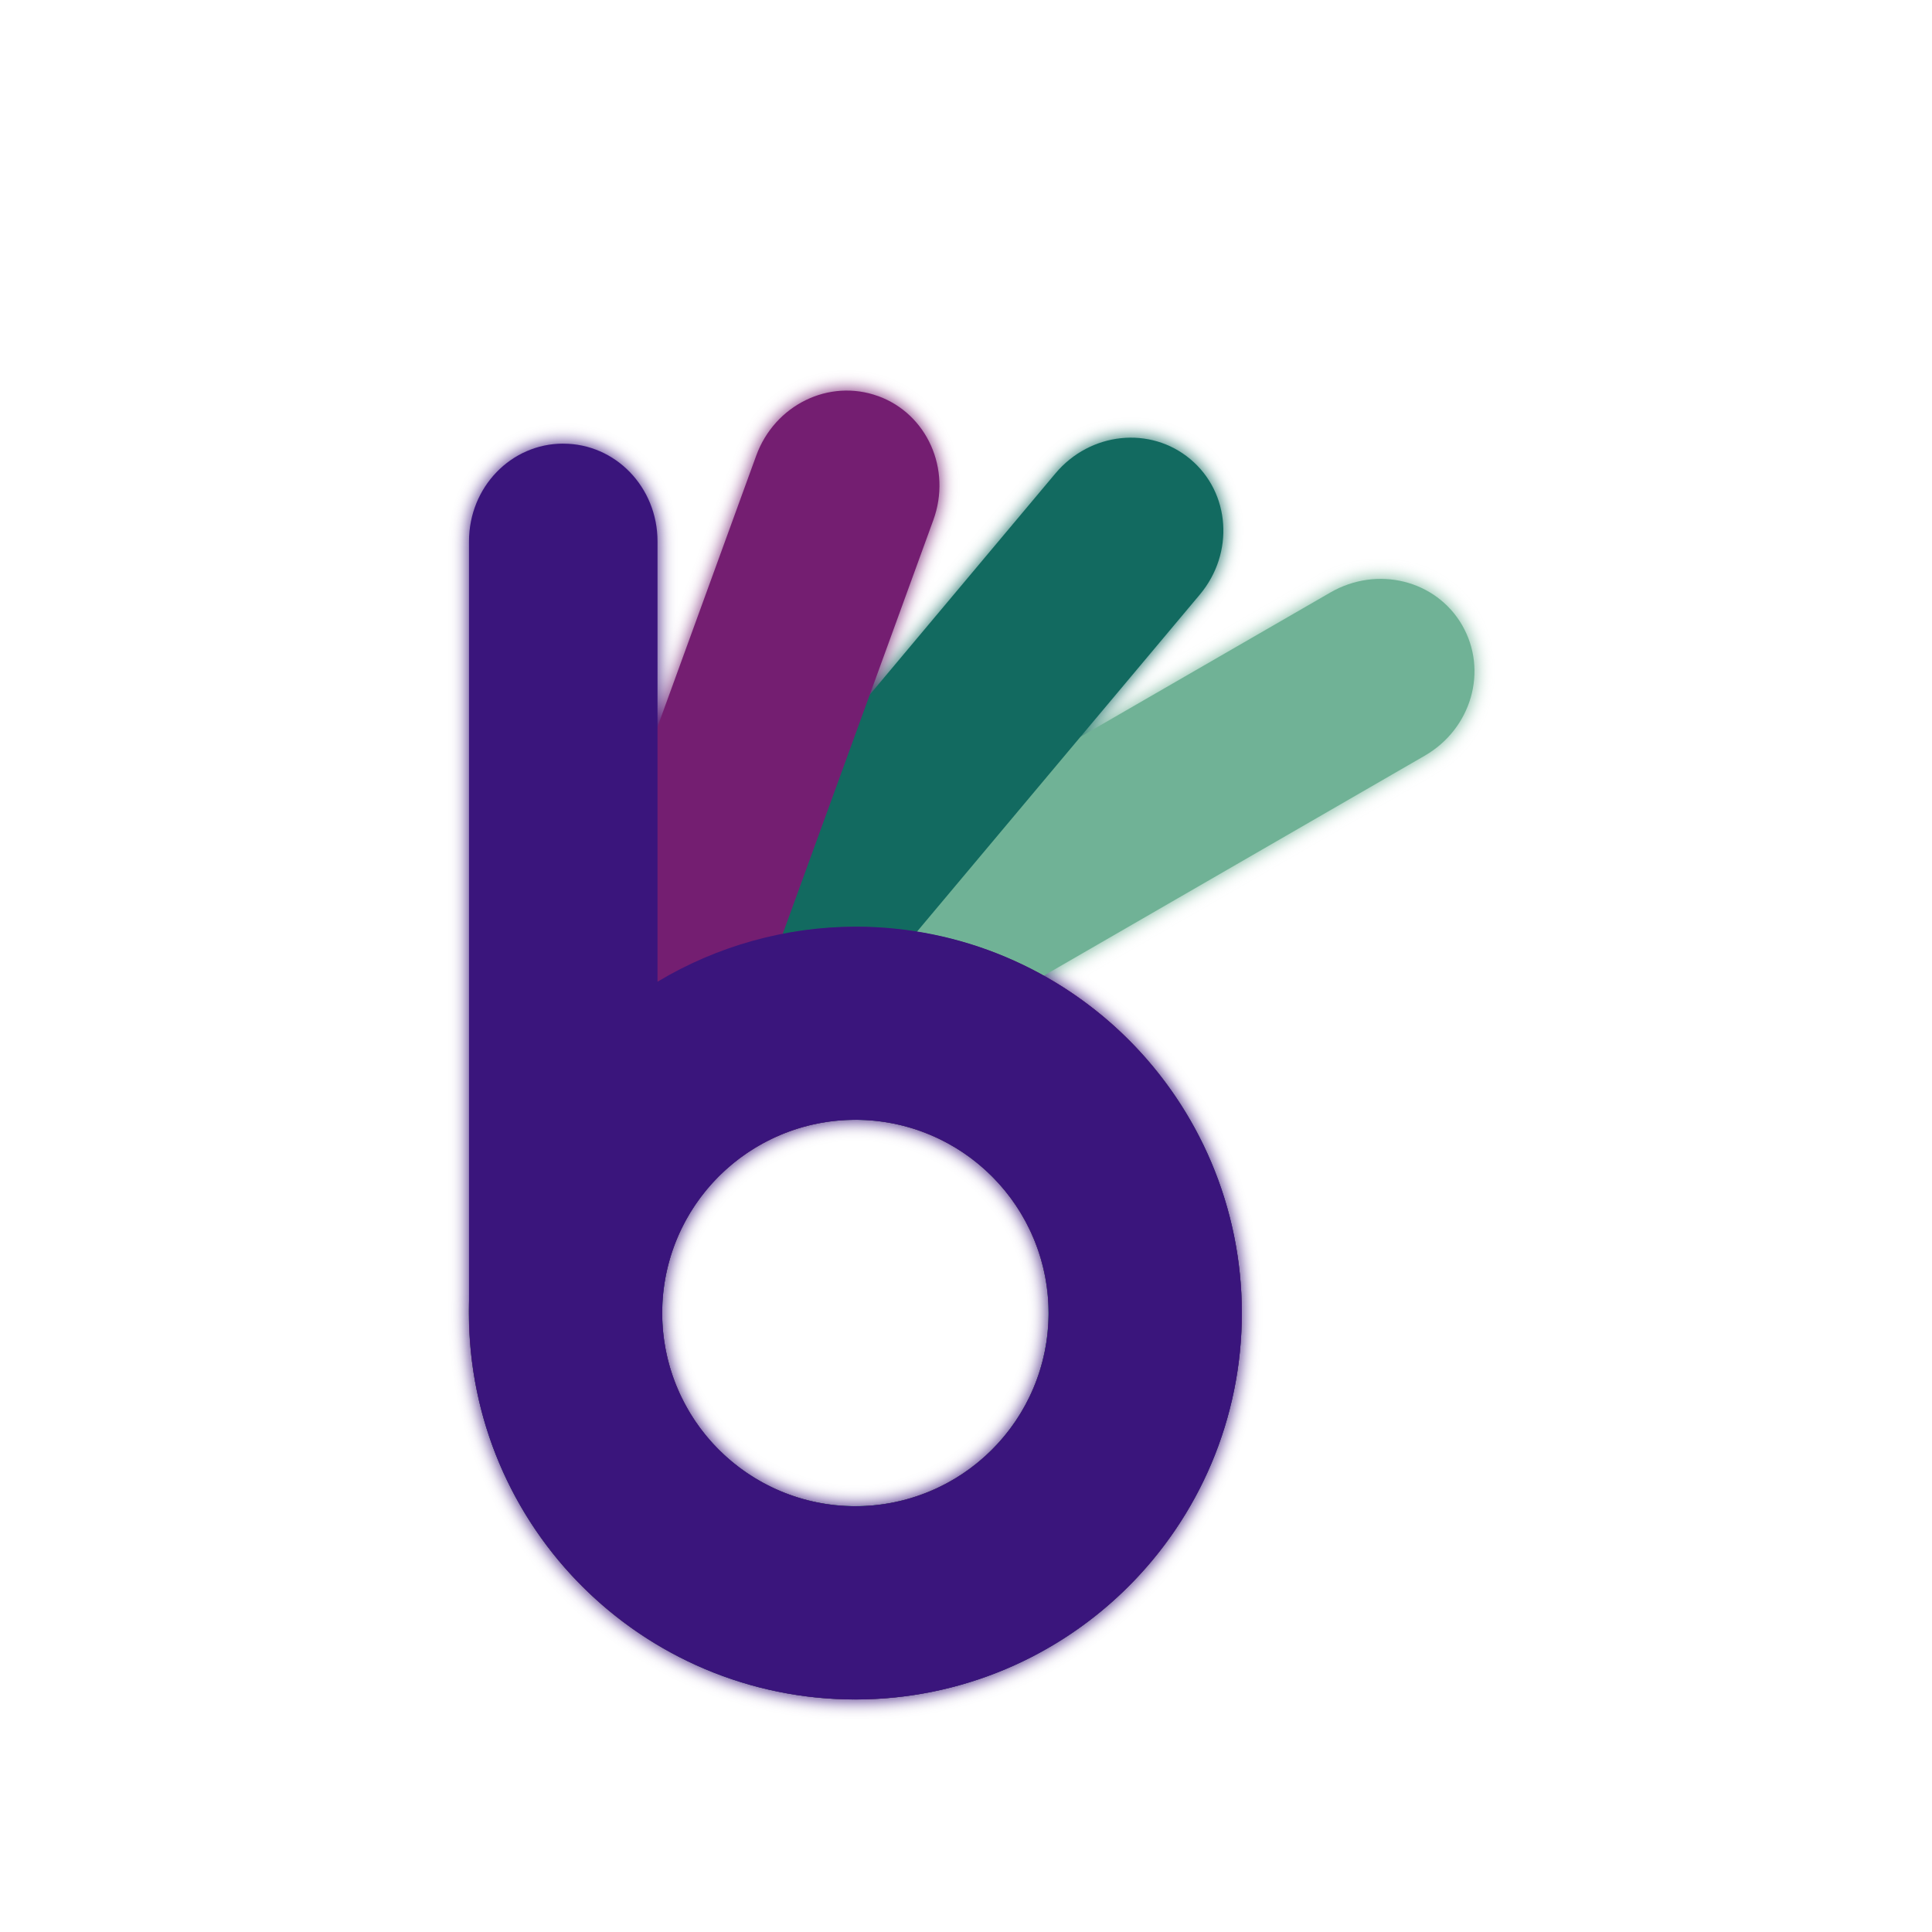
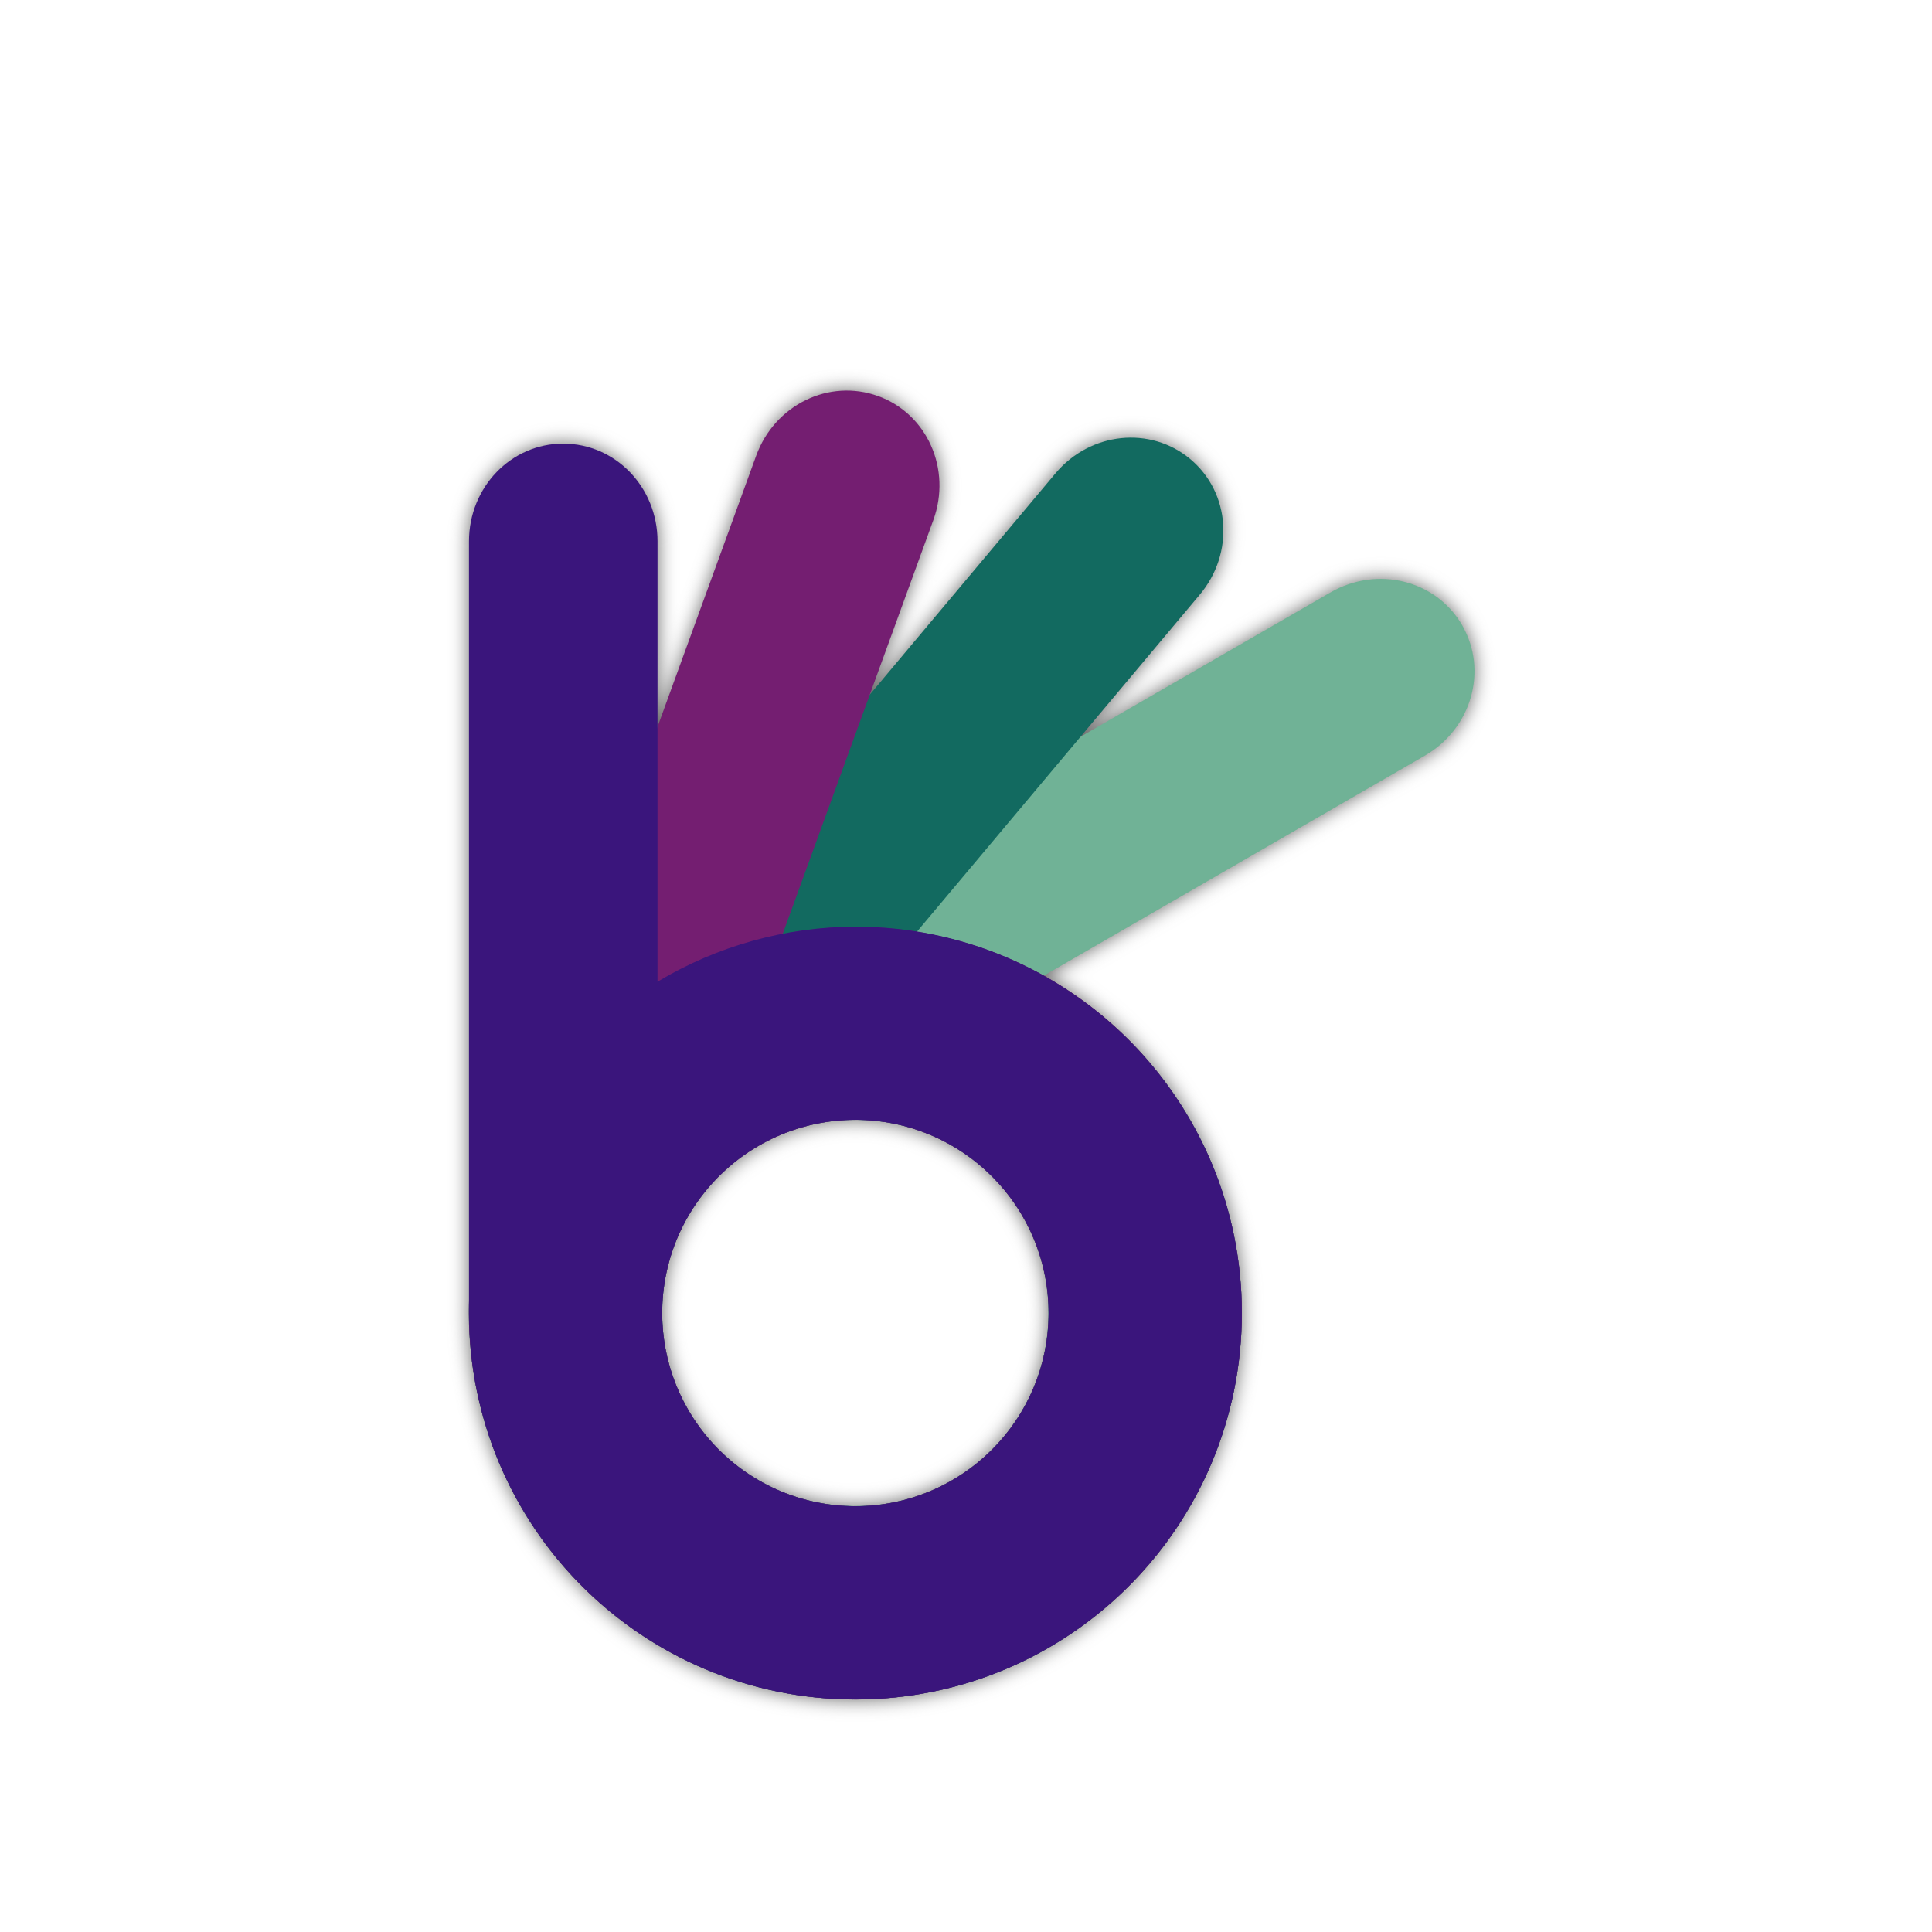
- <svg xmlns="http://www.w3.org/2000/svg" id="svg8" version="1.1" viewBox="0 0 50 50" height="50mm" width="50mm">
+ <svg xmlns="http://www.w3.org/2000/svg" width="50mm" height="50mm" viewBox="0 0 50 50" version="1.1" id="svg8">
  <defs id="defs2">
-     <filter height="1.031" y="-0.016" width="1.041" x="-0.02" id="filter1209" style="color-interpolation-filters:sRGB">
-       <feGaussianBlur id="feGaussianBlur1211" stdDeviation="0.222" />
+     <filter height="1.034" y="-0.017" width="1.045" x="-0.022" id="filter859" style="color-interpolation-filters:sRGB">
+       <feGaussianBlur id="feGaussianBlur861" stdDeviation="0.242" />
    </filter>
  </defs>
-   <g transform="translate(0,-247)" id="layer1">
-     <g id="g856-7" transform="translate(12.13783,-6.019105)" style="display:inline;mix-blend-mode:normal;filter:url(#filter1209)">
-       <path id="path4589-8-0-8" d="m 25.703,269.2 c -0.676,-1.17 -2.196,-1.548 -3.409,-0.848 l -17.272,9.972 c -0.004,0.002 -0.007,0.005 -0.01,0.007 a 10,10 0 0 0 -0.014,0.008 10,10 0 0 0 -3.66,13.66 10,10 0 0 0 13.66,3.661 10,10 0 0 0 3.66,-13.661 10,10 0 0 0 -3.795,-3.723 l 9.87,-5.699 c 1.213,-0.7 1.645,-2.206 0.97,-3.376 z m -11.375,15.298 a 5,5 0 0 1 -1.83,6.83 5,5 0 0 1 -6.83,-1.83 5,5 0 0 1 1.83,-6.83 5,5 0 0 1 6.83,1.83 z" style="display:inline;opacity:1;fill:#70b296;fill-opacity:1;stroke:none;stroke-width:0.5;stroke-miterlimit:4;stroke-dasharray:none;stroke-opacity:1" />
-       <path id="path4589-8-2-8" d="m 18.669,264.903 c -1.035,-0.868 -2.593,-0.704 -3.493,0.369 L 2.356,280.55 c -0.002,0.003 -0.005,0.007 -0.007,0.01 a 10,10 0 0 0 -0.011,0.012 10,10 0 0 0 1.233,14.088 10,10 0 0 0 14.089,-1.232 10,10 0 0 0 -1.233,-14.089 10,10 0 0 0 -4.84,-2.201 l 7.326,-8.731 c 0.9,-1.073 0.792,-2.636 -0.244,-3.504 z m -5.457,18.266 a 5,5 0 0 1 0.617,7.044 5,5 0 0 1 -7.044,0.616 5,5 0 0 1 -0.616,-7.044 5,5 0 0 1 7.044,-0.616 z" style="display:inline;opacity:1;fill:#126a60;fill-opacity:1;stroke:none;stroke-width:0.5;stroke-miterlimit:4;stroke-dasharray:none;stroke-opacity:1" />
-       <path id="path4589-8-6" d="m 10.589,263.271 c -1.27,-0.462 -2.677,0.225 -3.156,1.541 l -6.821,18.741 c -0.001,0.004 -0.002,0.008 -0.004,0.011 a 10,10 0 0 0 -0.006,0.015 10,10 0 0 0 5.977,12.817 10,10 0 0 0 12.817,-5.976 10,10 0 0 0 -5.977,-12.817 10,10 0 0 0 -5.301,-0.413 l 3.898,-10.71 c 0.479,-1.316 -0.158,-2.748 -1.427,-3.21 z m 1.12,19.031 a 5,5 0 0 1 2.989,6.408 5,5 0 0 1 -6.409,2.988 5,5 0 0 1 -2.988,-6.409 5,5 0 0 1 6.408,-2.988 z" style="display:inline;opacity:1;fill:#741e71;fill-opacity:1;stroke:none;stroke-width:0.5;stroke-miterlimit:4;stroke-dasharray:none;stroke-opacity:1" />
-       <path id="path4589-8-4-0" d="m 2.439,264.5 c -1.351,0 -2.439,1.127 -2.439,2.528 l 6.998648e-6,19.944 c 1.319230323e-4,0.004 3.966029023e-4,0.008 7.155583023e-4,0.012 a 10,10 0 0 0 -3.3962709e-4,0.017 10,10 0 0 0 10,10 10,10 0 0 0 10,-10 10,10 0 0 0 -10,-10 10,10 0 0 0 -5.122,1.425 l 1.62e-5,-11.397 c -1.58e-5,-1.401 -1.088,-2.528 -2.439,-2.528 z m 7.561,17.5 a 5,5 0 0 1 5,5 5,5 0 0 1 -5,5 5,5 0 0 1 -5,-5 5,5 0 0 1 5,-5 z" style="display:inline;opacity:1;fill:#3a157c;fill-opacity:1;stroke:none;stroke-width:0.5;stroke-miterlimit:4;stroke-dasharray:none;stroke-opacity:1" />
+   <g id="layer1" transform="translate(0,-247)">
+     <g style="display:inline;mix-blend-mode:normal" transform="translate(12.13783,-6.019105)" id="g856-7">
+       <path d="m 2.439,264.5 c -1.351,0 -2.439,1.127 -2.439,2.528 l 6.998648e-6,19.944 c 1.319230323e-4,0.004 3.966029023e-4,0.008 7.155583023e-4,0.012 a 10,10 0 0 0 -3.3962709e-4,0.017 10,10 0 0 0 10,10 10,10 0 0 0 10,-10 10,10 0 0 0 -10,-10 10,10 0 0 0 -5.122,1.425 l 1.62e-5,-11.397 c -1.58e-5,-1.401 -1.088,-2.528 -2.439,-2.528 z m 7.561,17.5 a 5,5 0 0 1 5,5 5,5 0 0 1 -5,5 5,5 0 0 1 -5,-5 5,5 0 0 1 5,-5 z m 0.589,-18.73 c -1.27,-0.462 -2.677,0.225 -3.156,1.541 l -6.821,18.741 c -0.001,0.004 -0.002,0.008 -0.004,0.011 a 10,10 0 0 0 -0.006,0.015 10,10 0 0 0 5.977,12.817 10,10 0 0 0 12.817,-5.976 10,10 0 0 0 -5.977,-12.817 10,10 0 0 0 -5.301,-0.413 l 3.898,-10.71 c 0.479,-1.316 -0.158,-2.748 -1.427,-3.21 z m 1.12,19.031 a 5,5 0 0 1 2.989,6.408 5,5 0 0 1 -6.409,2.988 5,5 0 0 1 -2.988,-6.409 5,5 0 0 1 6.408,-2.988 z m 6.96,-17.399 c -1.035,-0.868 -2.593,-0.704 -3.493,0.369 L 2.356,280.55 c -0.002,0.003 -0.005,0.007 -0.007,0.01 a 10,10 0 0 0 -0.011,0.012 10,10 0 0 0 1.233,14.088 10,10 0 0 0 14.089,-1.232 10,10 0 0 0 -1.233,-14.089 10,10 0 0 0 -4.84,-2.201 l 7.326,-8.731 c 0.9,-1.073 0.792,-2.636 -0.244,-3.504 z m -5.457,18.266 a 5,5 0 0 1 0.617,7.044 5,5 0 0 1 -7.044,0.616 5,5 0 0 1 -0.616,-7.044 5,5 0 0 1 7.044,-0.616 z M 25.703,269.2 c -0.676,-1.17 -2.196,-1.548 -3.409,-0.848 l -17.272,9.972 c -0.004,0.002 -0.007,0.005 -0.01,0.007 a 10,10 0 0 0 -0.014,0.008 10,10 0 0 0 -3.66,13.66 10,10 0 0 0 13.66,3.661 10,10 0 0 0 3.66,-13.661 10,10 0 0 0 -3.795,-3.723 l 9.87,-5.699 c 1.213,-0.7 1.645,-2.206 0.97,-3.376 z m -11.375,15.298 a 5,5 0 0 1 -1.83,6.83 5,5 0 0 1 -6.83,-1.83 5,5 0 0 1 1.83,-6.83 5,5 0 0 1 6.83,1.83 z" style="display:inline;opacity:1;fill:#666666;fill-opacity:1;stroke:none;stroke-width:0.5;stroke-miterlimit:4;stroke-dasharray:none;stroke-opacity:1;filter:url(#filter859)" id="path4589-8-4-0" />
    </g>
-     <g style="display:none" id="g4836">
-       <path style="opacity:1;fill:#a05a2c;fill-opacity:1;stroke:none;stroke-width:0.272;stroke-opacity:0.267" d="M 10,277 A 10,10 0 0 0 0,287 10,10 0 0 0 10,297 10,10 0 0 0 20,287 10,10 0 0 0 10,277 Z m 0,5 a 5,5 0 0 1 5,5 5,5 0 0 1 -5,5 5,5 0 0 1 -5,-5 5,5 0 0 1 5,-5 z" id="path4589" />
-       <rect style="opacity:1;fill:#a05a2c;fill-opacity:1;stroke:none;stroke-width:0.266;stroke-opacity:0.267" id="rect4713" width="4.878" height="25" x="-2.7755576e-17" y="264.5" rx="2.5" ry="2.528" />
-       <circle style="opacity:1;fill:#ff0000;fill-opacity:1;stroke:none;stroke-width:0.03;stroke-opacity:1" id="path4829" cx="10" cy="287" r="0.05" />
+     <g id="g4836" style="display:none">
+       <path id="path4589" d="M 10,277 A 10,10 0 0 0 0,287 10,10 0 0 0 10,297 10,10 0 0 0 20,287 10,10 0 0 0 10,277 Z m 0,5 a 5,5 0 0 1 5,5 5,5 0 0 1 -5,5 5,5 0 0 1 -5,-5 5,5 0 0 1 5,-5 z" style="opacity:1;fill:#a05a2c;fill-opacity:1;stroke:none;stroke-width:0.272;stroke-opacity:0.267" />
+       <rect ry="2.528" rx="2.5" y="264.5" x="-2.7755576e-17" height="25" width="4.878" id="rect4713" style="opacity:1;fill:#a05a2c;fill-opacity:1;stroke:none;stroke-width:0.266;stroke-opacity:0.267" />
+       <circle r="0.05" cy="287" cx="10" id="path4829" style="opacity:1;fill:#ff0000;fill-opacity:1;stroke:none;stroke-width:0.03;stroke-opacity:1" />
    </g>
-     <g style="display:none" id="g4862">
-       <rect style="display:none;opacity:1;fill:#395a8e;fill-opacity:1;stroke:none;stroke-width:0.29;stroke-opacity:0.267" id="rect4709-20-7" width="12" height="5" x="-276.5" y="7.5" rx="2.5" ry="2.5" transform="rotate(-90)" />
-       <rect style="display:none;opacity:1;fill:#f4bd48;fill-opacity:1;stroke:none;stroke-width:0.29;stroke-opacity:0.267" id="rect4709-20-7-7" width="12" height="5" x="-166.325" y="223.793" rx="2.5" ry="2.5" transform="rotate(-40)" />
-       <rect style="opacity:1;fill:#9c2128;fill-opacity:1;stroke:none;stroke-width:0.29;stroke-opacity:0.267" id="rect4709-20-7-3" width="12" height="5" x="-245.388" y="127.859" rx="2.5" ry="2.5" transform="rotate(-65)" />
+     <g id="g4862" style="display:none">
+       <rect transform="rotate(-90)" ry="2.5" rx="2.5" y="7.5" x="-276.5" height="5" width="12" id="rect4709-20-7" style="display:none;opacity:1;fill:#395a8e;fill-opacity:1;stroke:none;stroke-width:0.29;stroke-opacity:0.267" />
+       <rect transform="rotate(-40)" ry="2.5" rx="2.5" y="223.793" x="-166.325" height="5" width="12" id="rect4709-20-7-7" style="display:none;opacity:1;fill:#f4bd48;fill-opacity:1;stroke:none;stroke-width:0.29;stroke-opacity:0.267" />
+       <rect transform="rotate(-65)" ry="2.5" rx="2.5" y="127.859" x="-245.388" height="5" width="12" id="rect4709-20-7-3" style="opacity:1;fill:#9c2128;fill-opacity:1;stroke:none;stroke-width:0.29;stroke-opacity:0.267" />
    </g>
-     <g style="mix-blend-mode:normal" transform="translate(12.13783,-6.019105)" id="g856">
-       <path style="display:inline;opacity:1;fill:#70b296;fill-opacity:1;stroke:none;stroke-width:0.5;stroke-miterlimit:4;stroke-dasharray:none;stroke-opacity:1" d="m 25.703,269.2 c -0.676,-1.17 -2.196,-1.548 -3.409,-0.848 l -17.272,9.972 c -0.004,0.002 -0.007,0.005 -0.01,0.007 a 10,10 0 0 0 -0.014,0.008 10,10 0 0 0 -3.66,13.66 10,10 0 0 0 13.66,3.661 10,10 0 0 0 3.66,-13.661 10,10 0 0 0 -3.795,-3.723 l 9.87,-5.699 c 1.213,-0.7 1.645,-2.206 0.97,-3.376 z m -11.375,15.298 a 5,5 0 0 1 -1.83,6.83 5,5 0 0 1 -6.83,-1.83 5,5 0 0 1 1.83,-6.83 5,5 0 0 1 6.83,1.83 z" id="path4589-8-0" />
-       <path style="display:inline;opacity:1;fill:#126a60;fill-opacity:1;stroke:none;stroke-width:0.5;stroke-miterlimit:4;stroke-dasharray:none;stroke-opacity:1" d="m 18.669,264.903 c -1.035,-0.868 -2.593,-0.704 -3.493,0.369 L 2.356,280.55 c -0.002,0.003 -0.005,0.007 -0.007,0.01 a 10,10 0 0 0 -0.011,0.012 10,10 0 0 0 1.233,14.088 10,10 0 0 0 14.089,-1.232 10,10 0 0 0 -1.233,-14.089 10,10 0 0 0 -4.84,-2.201 l 7.326,-8.731 c 0.9,-1.073 0.792,-2.636 -0.244,-3.504 z m -5.457,18.266 a 5,5 0 0 1 0.617,7.044 5,5 0 0 1 -7.044,0.616 5,5 0 0 1 -0.616,-7.044 5,5 0 0 1 7.044,-0.616 z" id="path4589-8-2" />
-       <path style="display:inline;opacity:1;fill:#741e71;fill-opacity:1;stroke:none;stroke-width:0.5;stroke-miterlimit:4;stroke-dasharray:none;stroke-opacity:1" d="m 10.589,263.271 c -1.27,-0.462 -2.677,0.225 -3.156,1.541 l -6.821,18.741 c -0.001,0.004 -0.002,0.008 -0.004,0.011 a 10,10 0 0 0 -0.006,0.015 10,10 0 0 0 5.977,12.817 10,10 0 0 0 12.817,-5.976 10,10 0 0 0 -5.977,-12.817 10,10 0 0 0 -5.301,-0.413 l 3.898,-10.71 c 0.479,-1.316 -0.158,-2.748 -1.427,-3.21 z m 1.12,19.031 a 5,5 0 0 1 2.989,6.408 5,5 0 0 1 -6.409,2.988 5,5 0 0 1 -2.988,-6.409 5,5 0 0 1 6.408,-2.988 z" id="path4589-8" />
-       <path style="display:inline;opacity:1;fill:#3a157c;fill-opacity:1;stroke:none;stroke-width:0.5;stroke-miterlimit:4;stroke-dasharray:none;stroke-opacity:1" d="m 2.439,264.5 c -1.351,0 -2.439,1.127 -2.439,2.528 l 6.998648e-6,19.944 c 1.319230323e-4,0.004 3.966029023e-4,0.008 7.155583023e-4,0.012 a 10,10 0 0 0 -3.3962709e-4,0.017 10,10 0 0 0 10,10 10,10 0 0 0 10,-10 10,10 0 0 0 -10,-10 10,10 0 0 0 -5.122,1.425 l 1.62e-5,-11.397 c -1.58e-5,-1.401 -1.088,-2.528 -2.439,-2.528 z m 7.561,17.5 a 5,5 0 0 1 5,5 5,5 0 0 1 -5,5 5,5 0 0 1 -5,-5 5,5 0 0 1 5,-5 z" id="path4589-8-4" />
+     <g id="g856" transform="translate(12.13783,-6.019105)" style="display:inline;mix-blend-mode:normal">
+       <path id="path4589-8-0" d="m 25.703,269.2 c -0.676,-1.17 -2.196,-1.548 -3.409,-0.848 l -17.272,9.972 c -0.004,0.002 -0.007,0.005 -0.01,0.007 a 10,10 0 0 0 -0.014,0.008 10,10 0 0 0 -3.66,13.66 10,10 0 0 0 13.66,3.661 10,10 0 0 0 3.66,-13.661 10,10 0 0 0 -3.795,-3.723 l 9.87,-5.699 c 1.213,-0.7 1.645,-2.206 0.97,-3.376 z m -11.375,15.298 a 5,5 0 0 1 -1.83,6.83 5,5 0 0 1 -6.83,-1.83 5,5 0 0 1 1.83,-6.83 5,5 0 0 1 6.83,1.83 z" style="display:inline;opacity:1;fill:#70b296;fill-opacity:1;stroke:none;stroke-width:0.5;stroke-miterlimit:4;stroke-dasharray:none;stroke-opacity:1" />
+       <path id="path4589-8-2" d="m 18.669,264.903 c -1.035,-0.868 -2.593,-0.704 -3.493,0.369 L 2.356,280.55 c -0.002,0.003 -0.005,0.007 -0.007,0.01 a 10,10 0 0 0 -0.011,0.012 10,10 0 0 0 1.233,14.088 10,10 0 0 0 14.089,-1.232 10,10 0 0 0 -1.233,-14.089 10,10 0 0 0 -4.84,-2.201 l 7.326,-8.731 c 0.9,-1.073 0.792,-2.636 -0.244,-3.504 z m -5.457,18.266 a 5,5 0 0 1 0.617,7.044 5,5 0 0 1 -7.044,0.616 5,5 0 0 1 -0.616,-7.044 5,5 0 0 1 7.044,-0.616 z" style="display:inline;opacity:1;fill:#126a60;fill-opacity:1;stroke:none;stroke-width:0.5;stroke-miterlimit:4;stroke-dasharray:none;stroke-opacity:1" />
+       <path id="path4589-8" d="m 10.589,263.271 c -1.27,-0.462 -2.677,0.225 -3.156,1.541 l -6.821,18.741 c -0.001,0.004 -0.002,0.008 -0.004,0.011 a 10,10 0 0 0 -0.006,0.015 10,10 0 0 0 5.977,12.817 10,10 0 0 0 12.817,-5.976 10,10 0 0 0 -5.977,-12.817 10,10 0 0 0 -5.301,-0.413 l 3.898,-10.71 c 0.479,-1.316 -0.158,-2.748 -1.427,-3.21 z m 1.12,19.031 a 5,5 0 0 1 2.989,6.408 5,5 0 0 1 -6.409,2.988 5,5 0 0 1 -2.988,-6.409 5,5 0 0 1 6.408,-2.988 z" style="display:inline;opacity:1;fill:#741e71;fill-opacity:1;stroke:none;stroke-width:0.5;stroke-miterlimit:4;stroke-dasharray:none;stroke-opacity:1" />
+       <path id="path4589-8-4" d="m 2.439,264.5 c -1.351,0 -2.439,1.127 -2.439,2.528 l 6.998648e-6,19.944 c 1.319230323e-4,0.004 3.966029023e-4,0.008 7.155583023e-4,0.012 a 10,10 0 0 0 -3.3962709e-4,0.017 10,10 0 0 0 10,10 10,10 0 0 0 10,-10 10,10 0 0 0 -10,-10 10,10 0 0 0 -5.122,1.425 l 1.62e-5,-11.397 c -1.58e-5,-1.401 -1.088,-2.528 -2.439,-2.528 z m 7.561,17.5 a 5,5 0 0 1 5,5 5,5 0 0 1 -5,5 5,5 0 0 1 -5,-5 5,5 0 0 1 5,-5 z" style="display:inline;opacity:1;fill:#3a157c;fill-opacity:1;stroke:none;stroke-width:0.5;stroke-miterlimit:4;stroke-dasharray:none;stroke-opacity:1" />
    </g>
  </g>
</svg>
